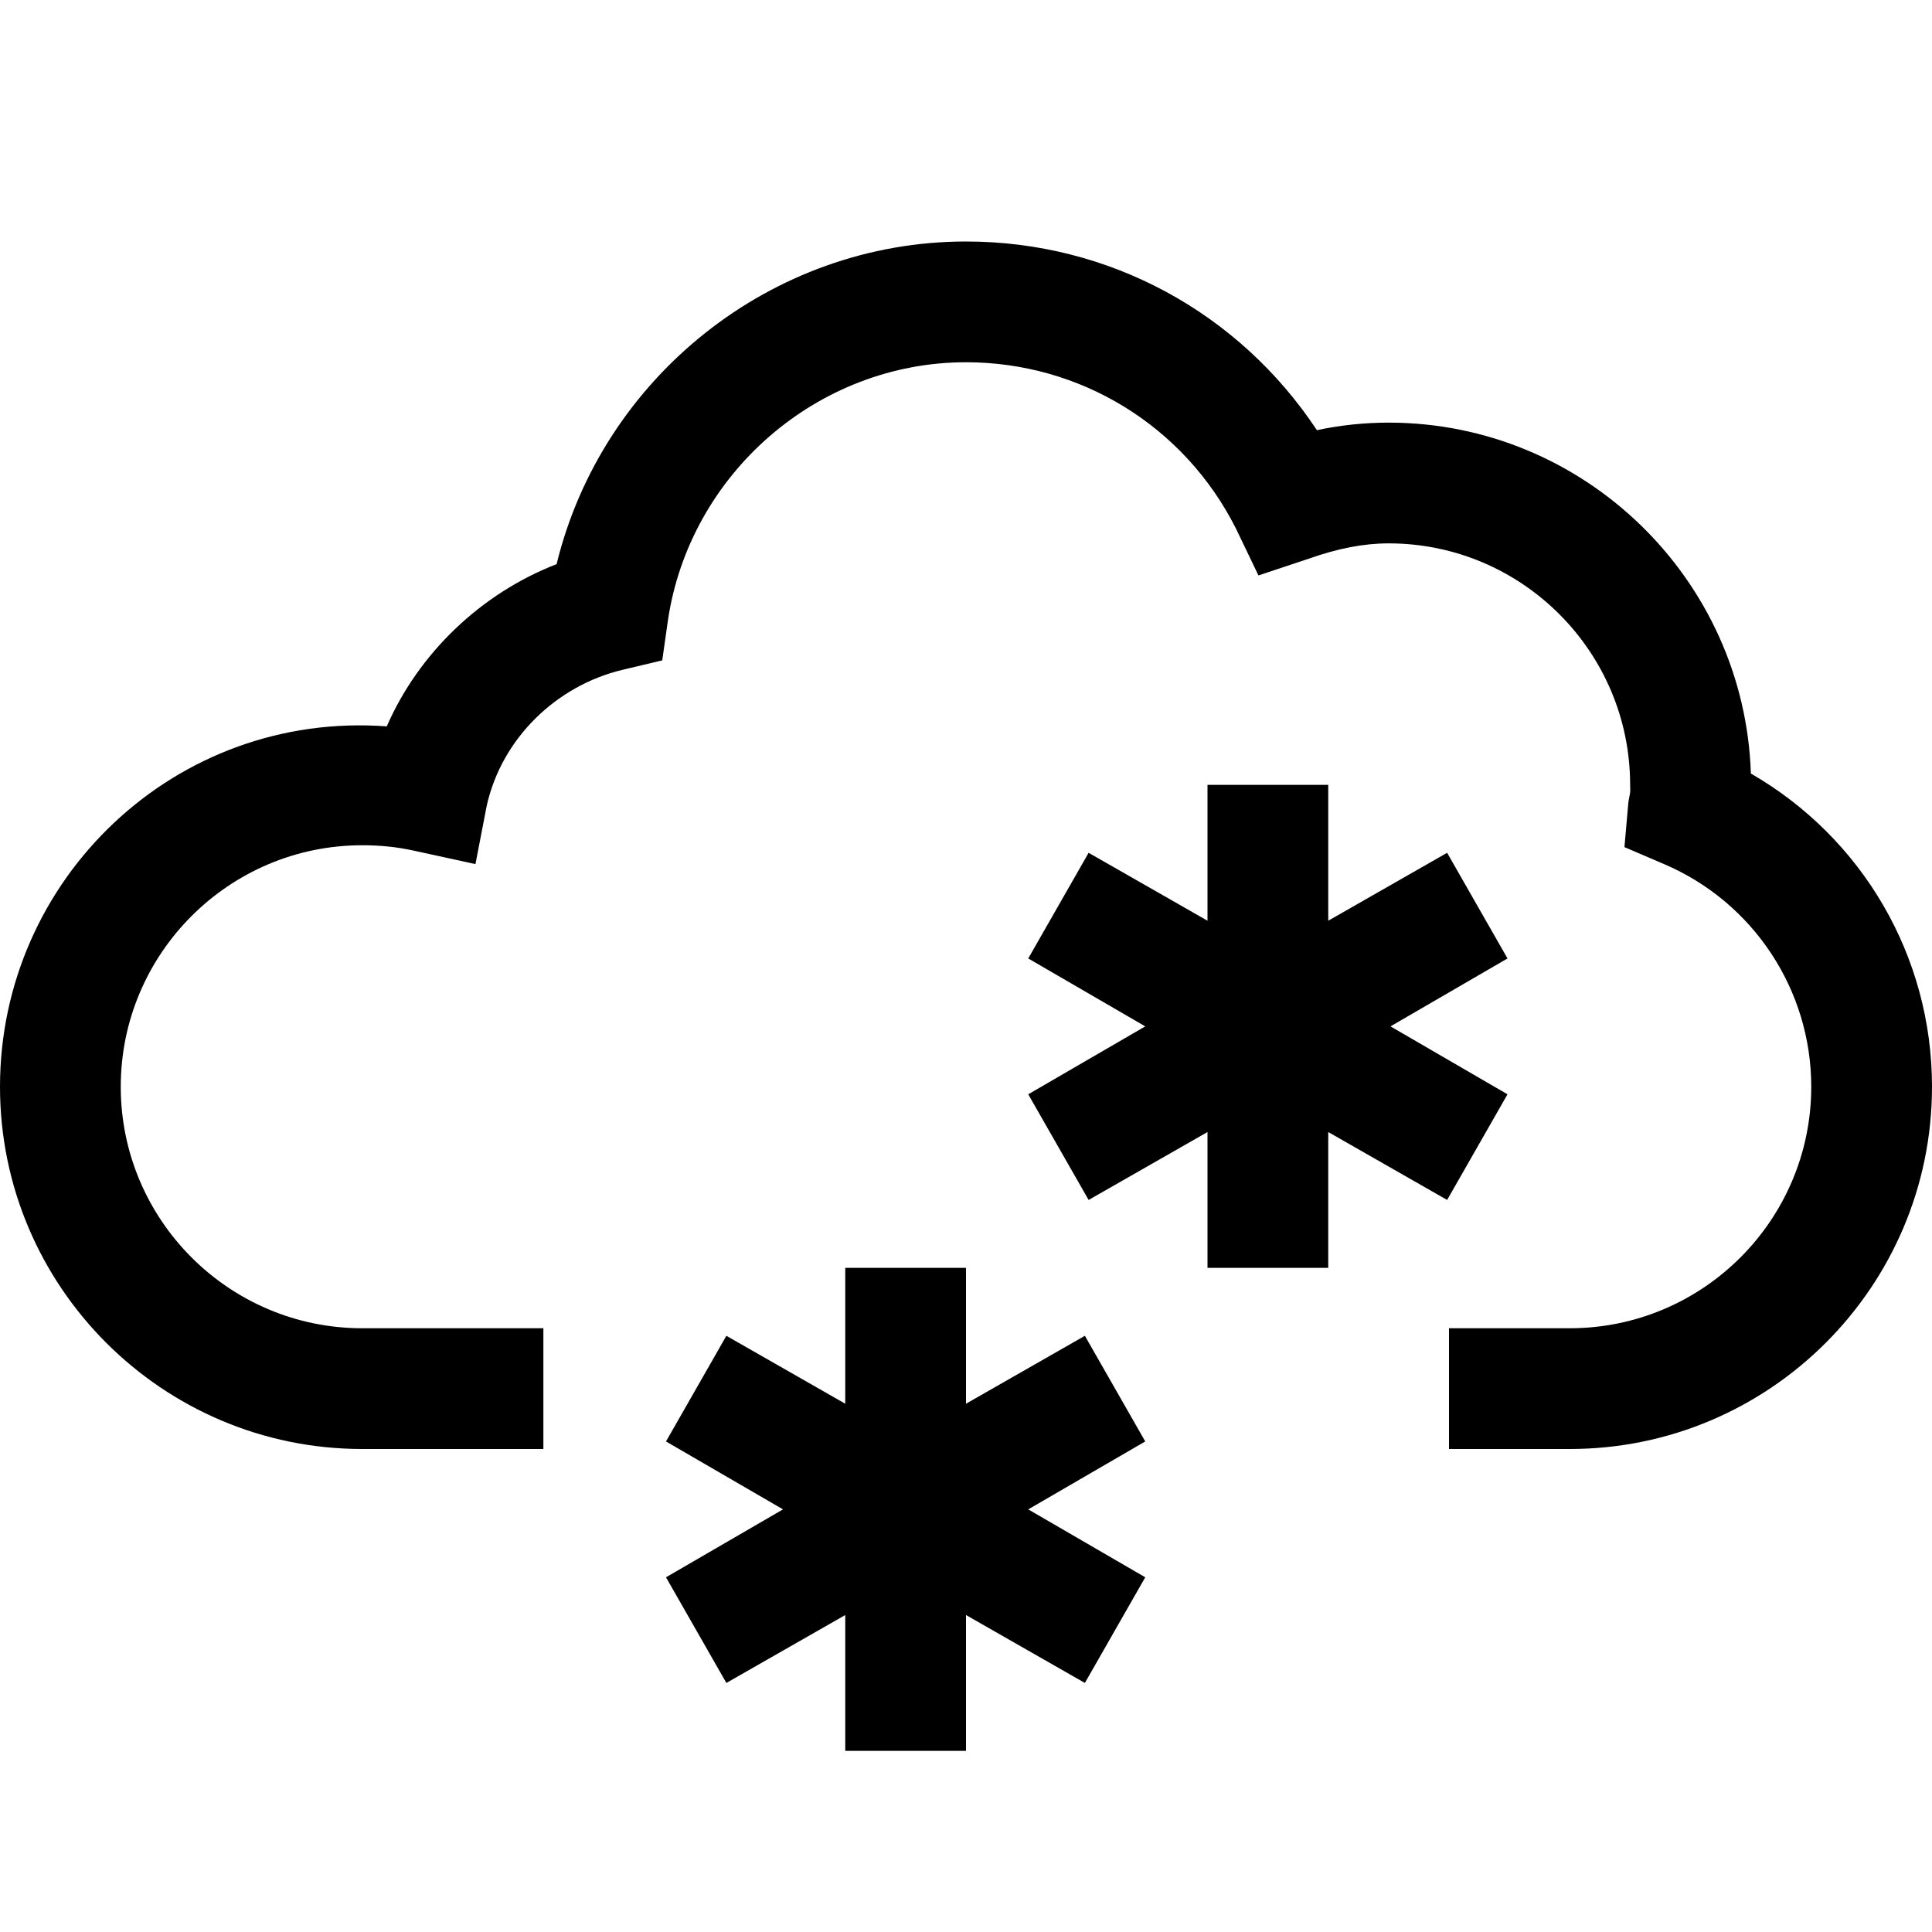
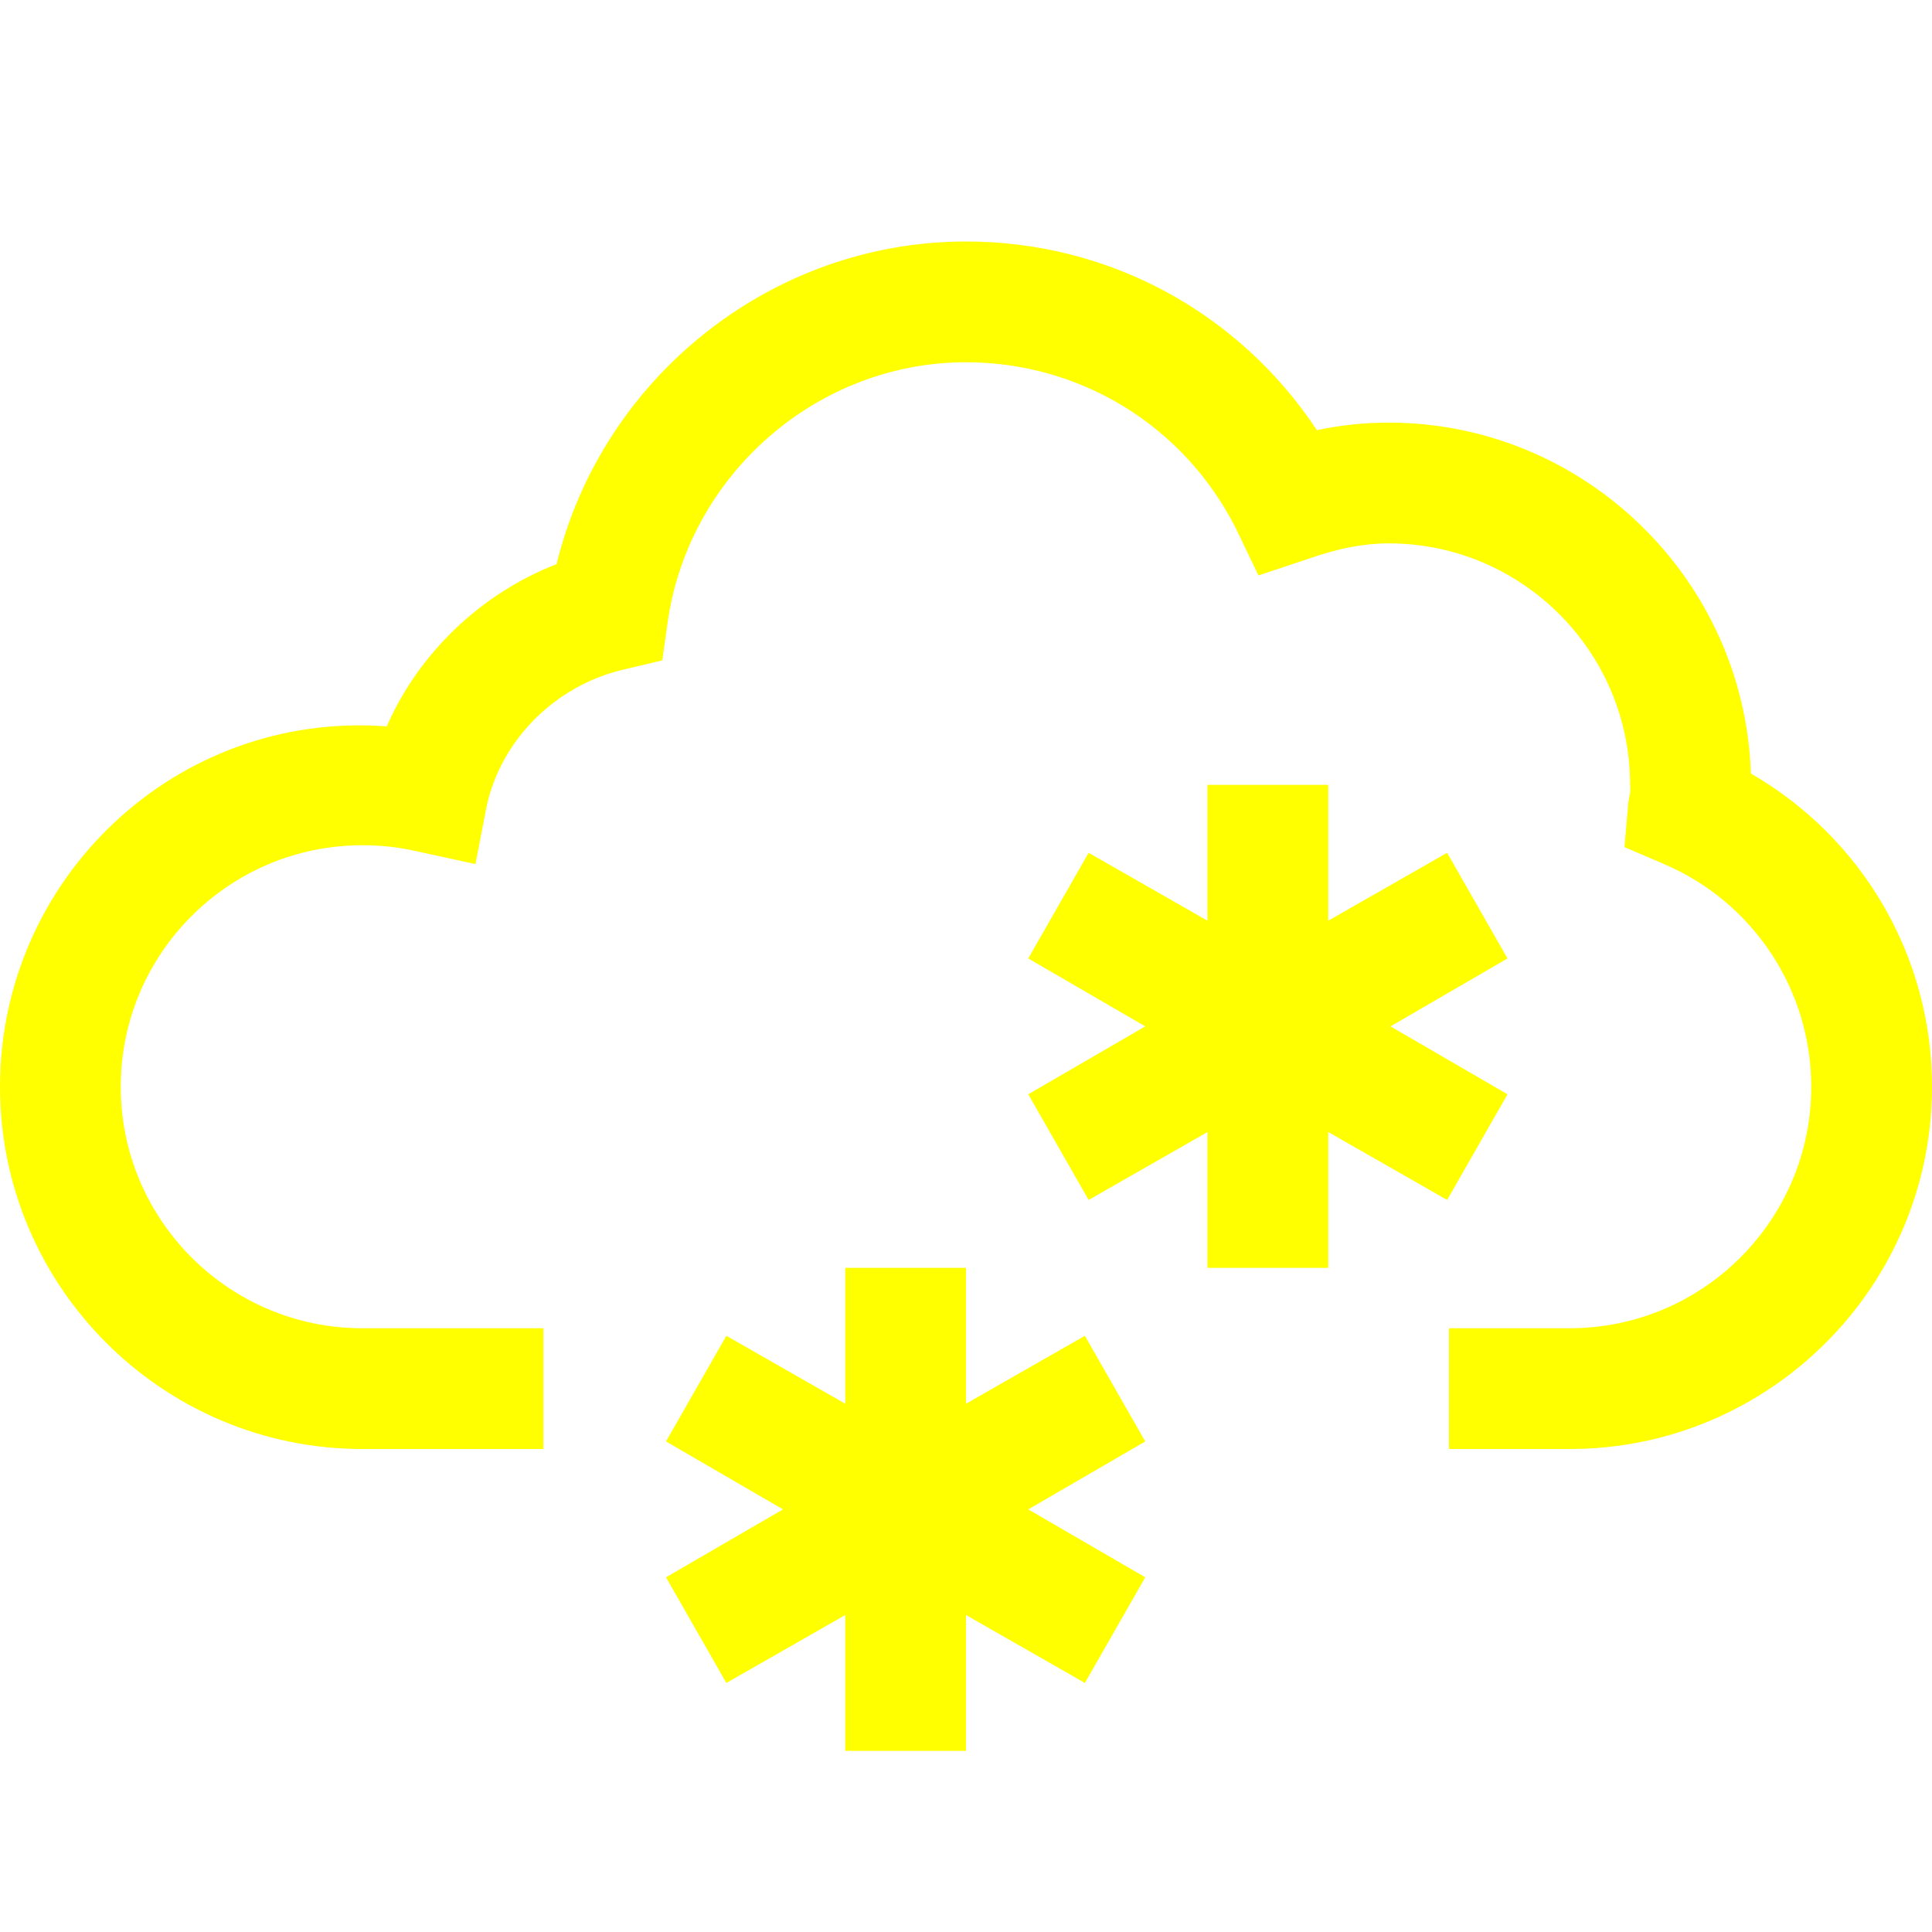
- <svg xmlns="http://www.w3.org/2000/svg" viewBox="0 0 32 32" fill="ffff00">
+ <svg xmlns="http://www.w3.org/2000/svg" viewBox="0 0 32 32" fill="#ffff00">
  <path d="M 16 4 C 12.774 4 9.972 6.257 9.219 9.344 C 7.972 9.827 6.937 10.814 6.406 12.031 C 2.909 11.772 0 14.553 0 18 C 0 21.309 2.691 24 6 24 L 9 24 L 9 22 L 6 22 C 3.794 22 2 20.206 2 18 C 2 15.794 3.794 14 6 14 C 6.277 14 6.559 14.023 6.875 14.094 L 7.875 14.312 L 8.062 13.344 C 8.309 12.238 9.206 11.358 10.312 11.094 L 10.969 10.938 L 11.062 10.281 C 11.421 7.848 13.543 6 16 6 C 17.894 6 19.612 7.053 20.469 8.75 L 20.844 9.531 L 21.688 9.25 C 22.154 9.086 22.582 9 23 9 C 25.206 9 27 10.794 27 13 C 27 13.038 27.005 13.088 27 13.125 C 26.991 13.193 26.975 13.242 26.969 13.312 L 26.906 14.031 L 27.562 14.312 C 29.04 14.943 30 16.395 30 18 C 30 20.206 28.206 22 26 22 L 24 22 L 24 24 L 26 24 C 29.309 24 32 21.309 32 18 C 32 15.835 30.845 13.876 29 12.812 C 28.895 9.595 26.242 7 23 7 C 22.611 7 22.209 7.04 21.812 7.125 C 20.523 5.178 18.372 4 16 4 z M 20 13 L 20 15.25 L 18.031 14.125 L 17.031 15.875 L 18.969 17 L 17.031 18.125 L 18.031 19.875 L 20 18.75 L 20 21 L 22 21 L 22 18.75 L 23.969 19.875 L 24.969 18.125 L 23.031 17 L 24.969 15.875 L 23.969 14.125 L 22 15.25 L 22 13 L 20 13 z M 14 21 L 14 23.25 L 12.031 22.125 L 11.031 23.875 L 12.969 25 L 11.031 26.125 L 12.031 27.875 L 14 26.75 L 14 29 L 16 29 L 16 26.75 L 17.969 27.875 L 18.969 26.125 L 17.031 25 L 18.969 23.875 L 17.969 22.125 L 16 23.25 L 16 21 L 14 21 z" />
</svg>
